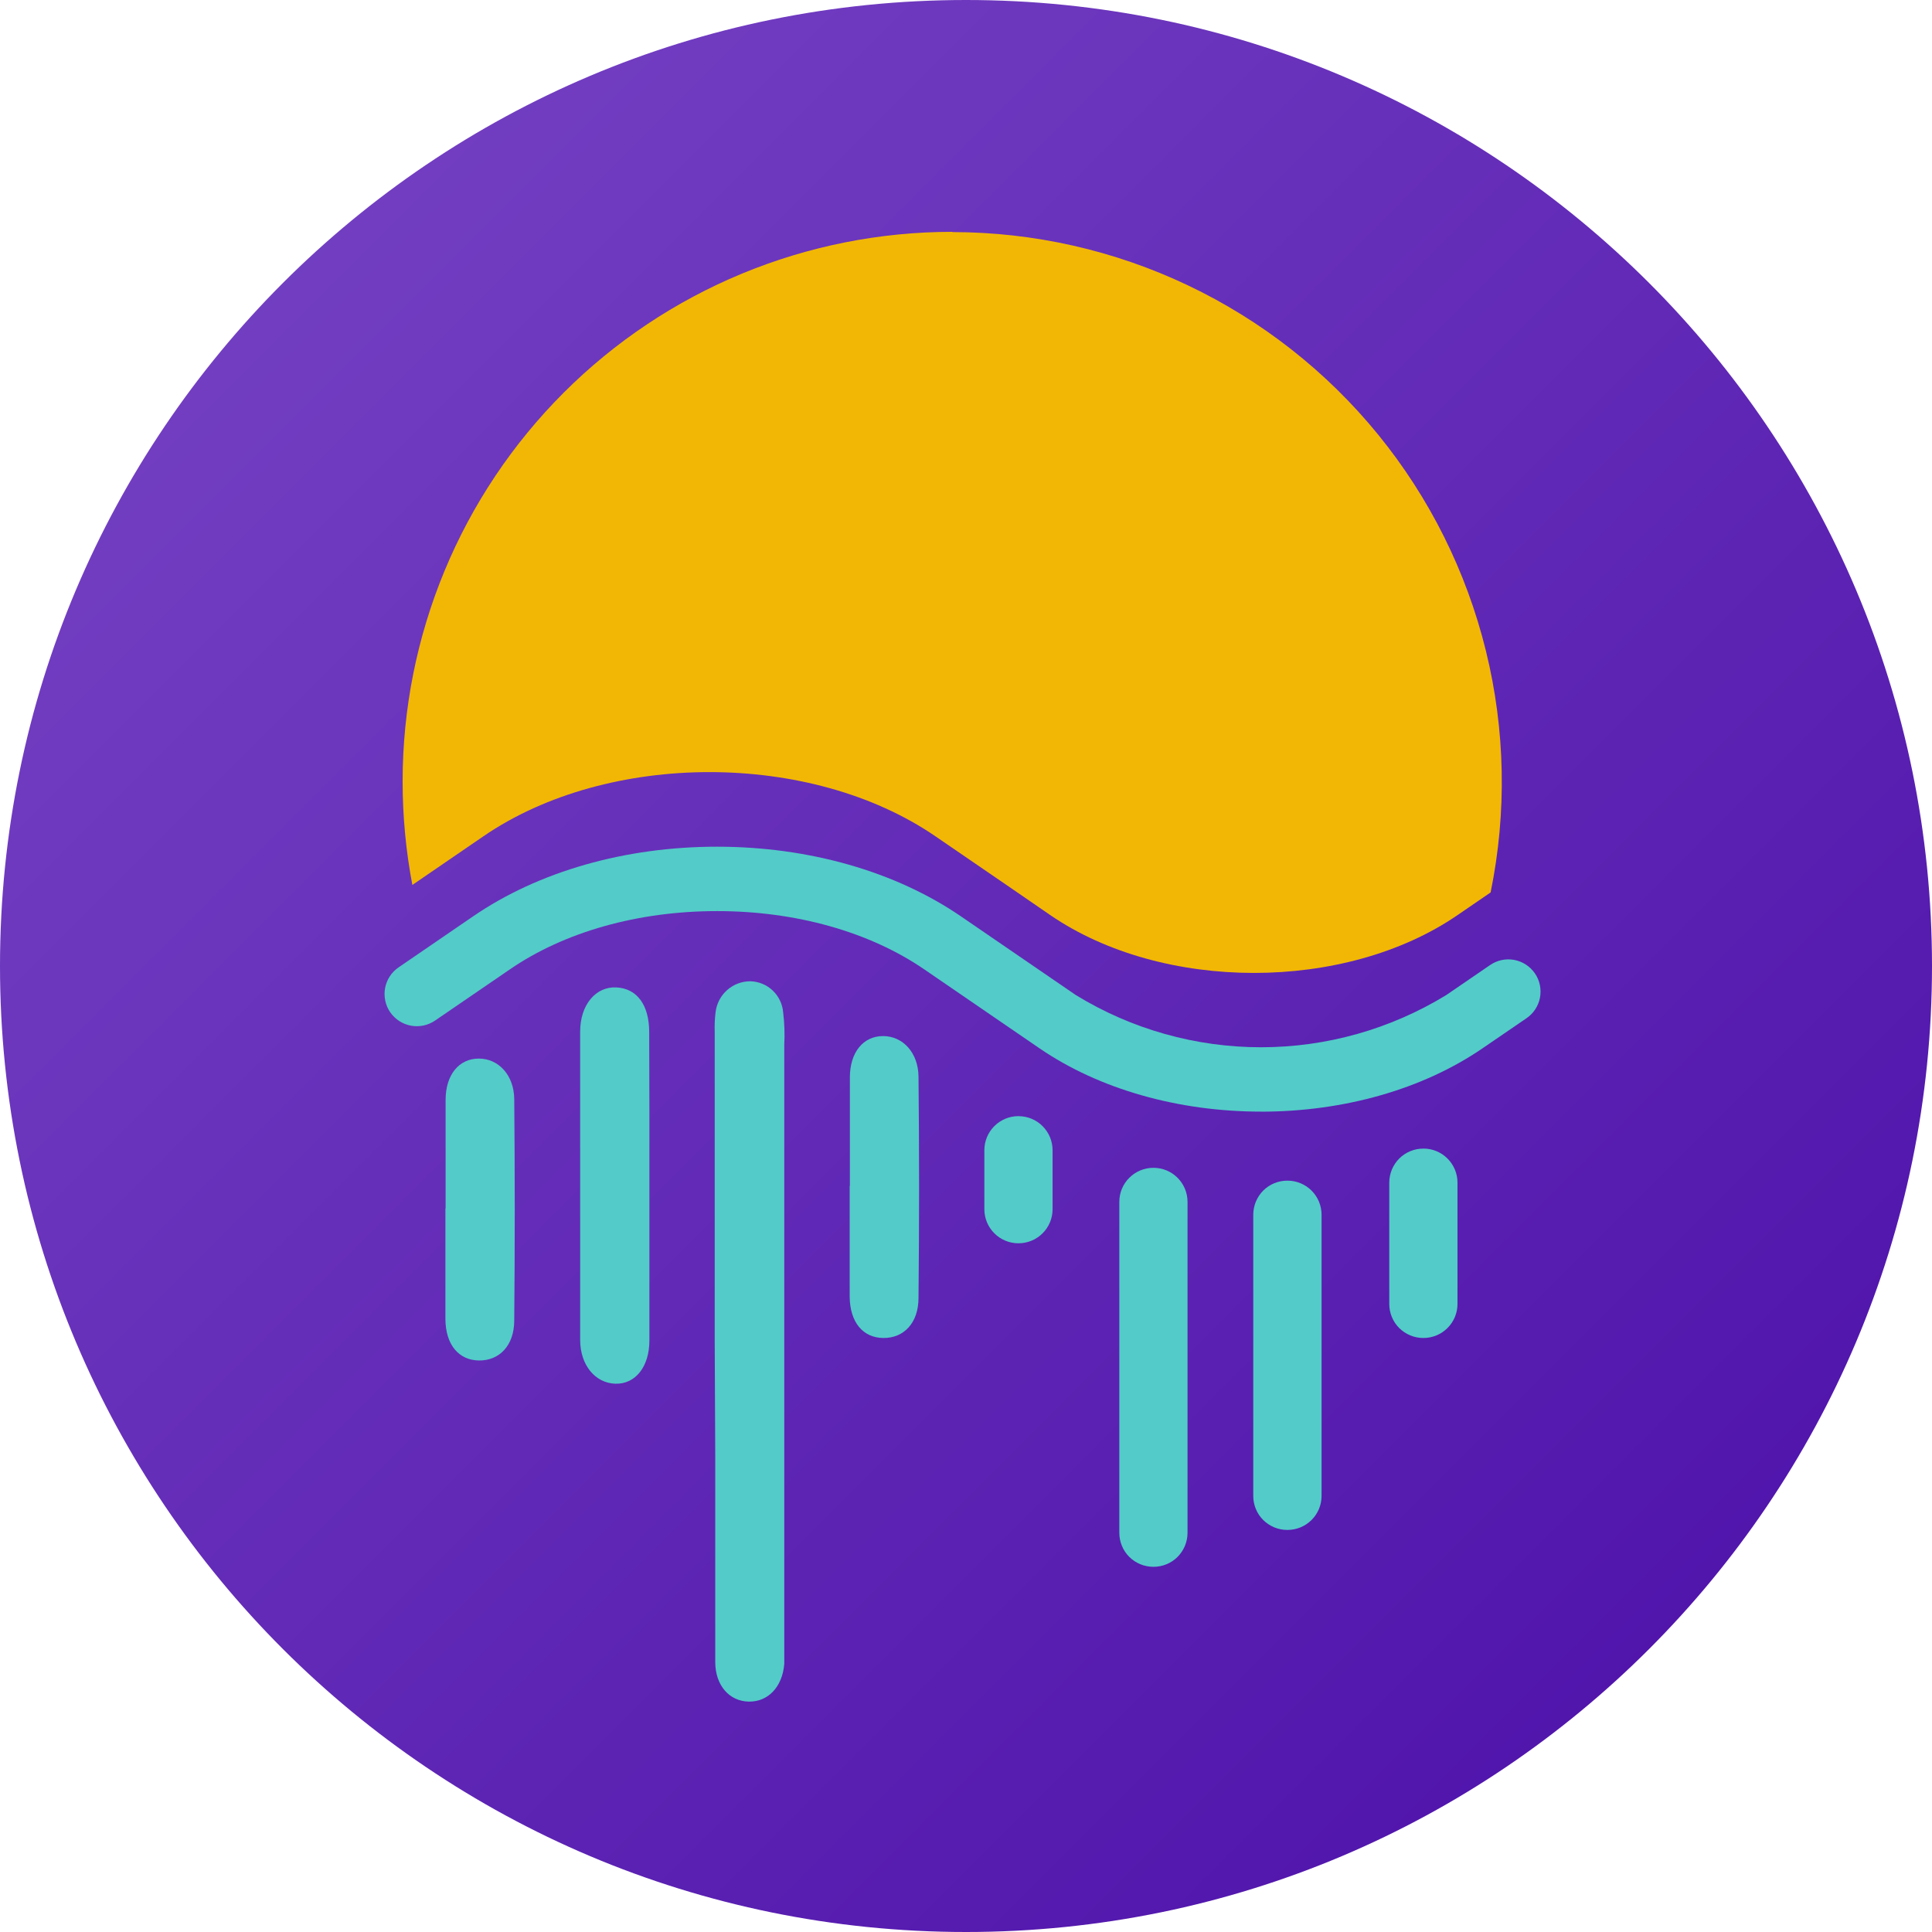
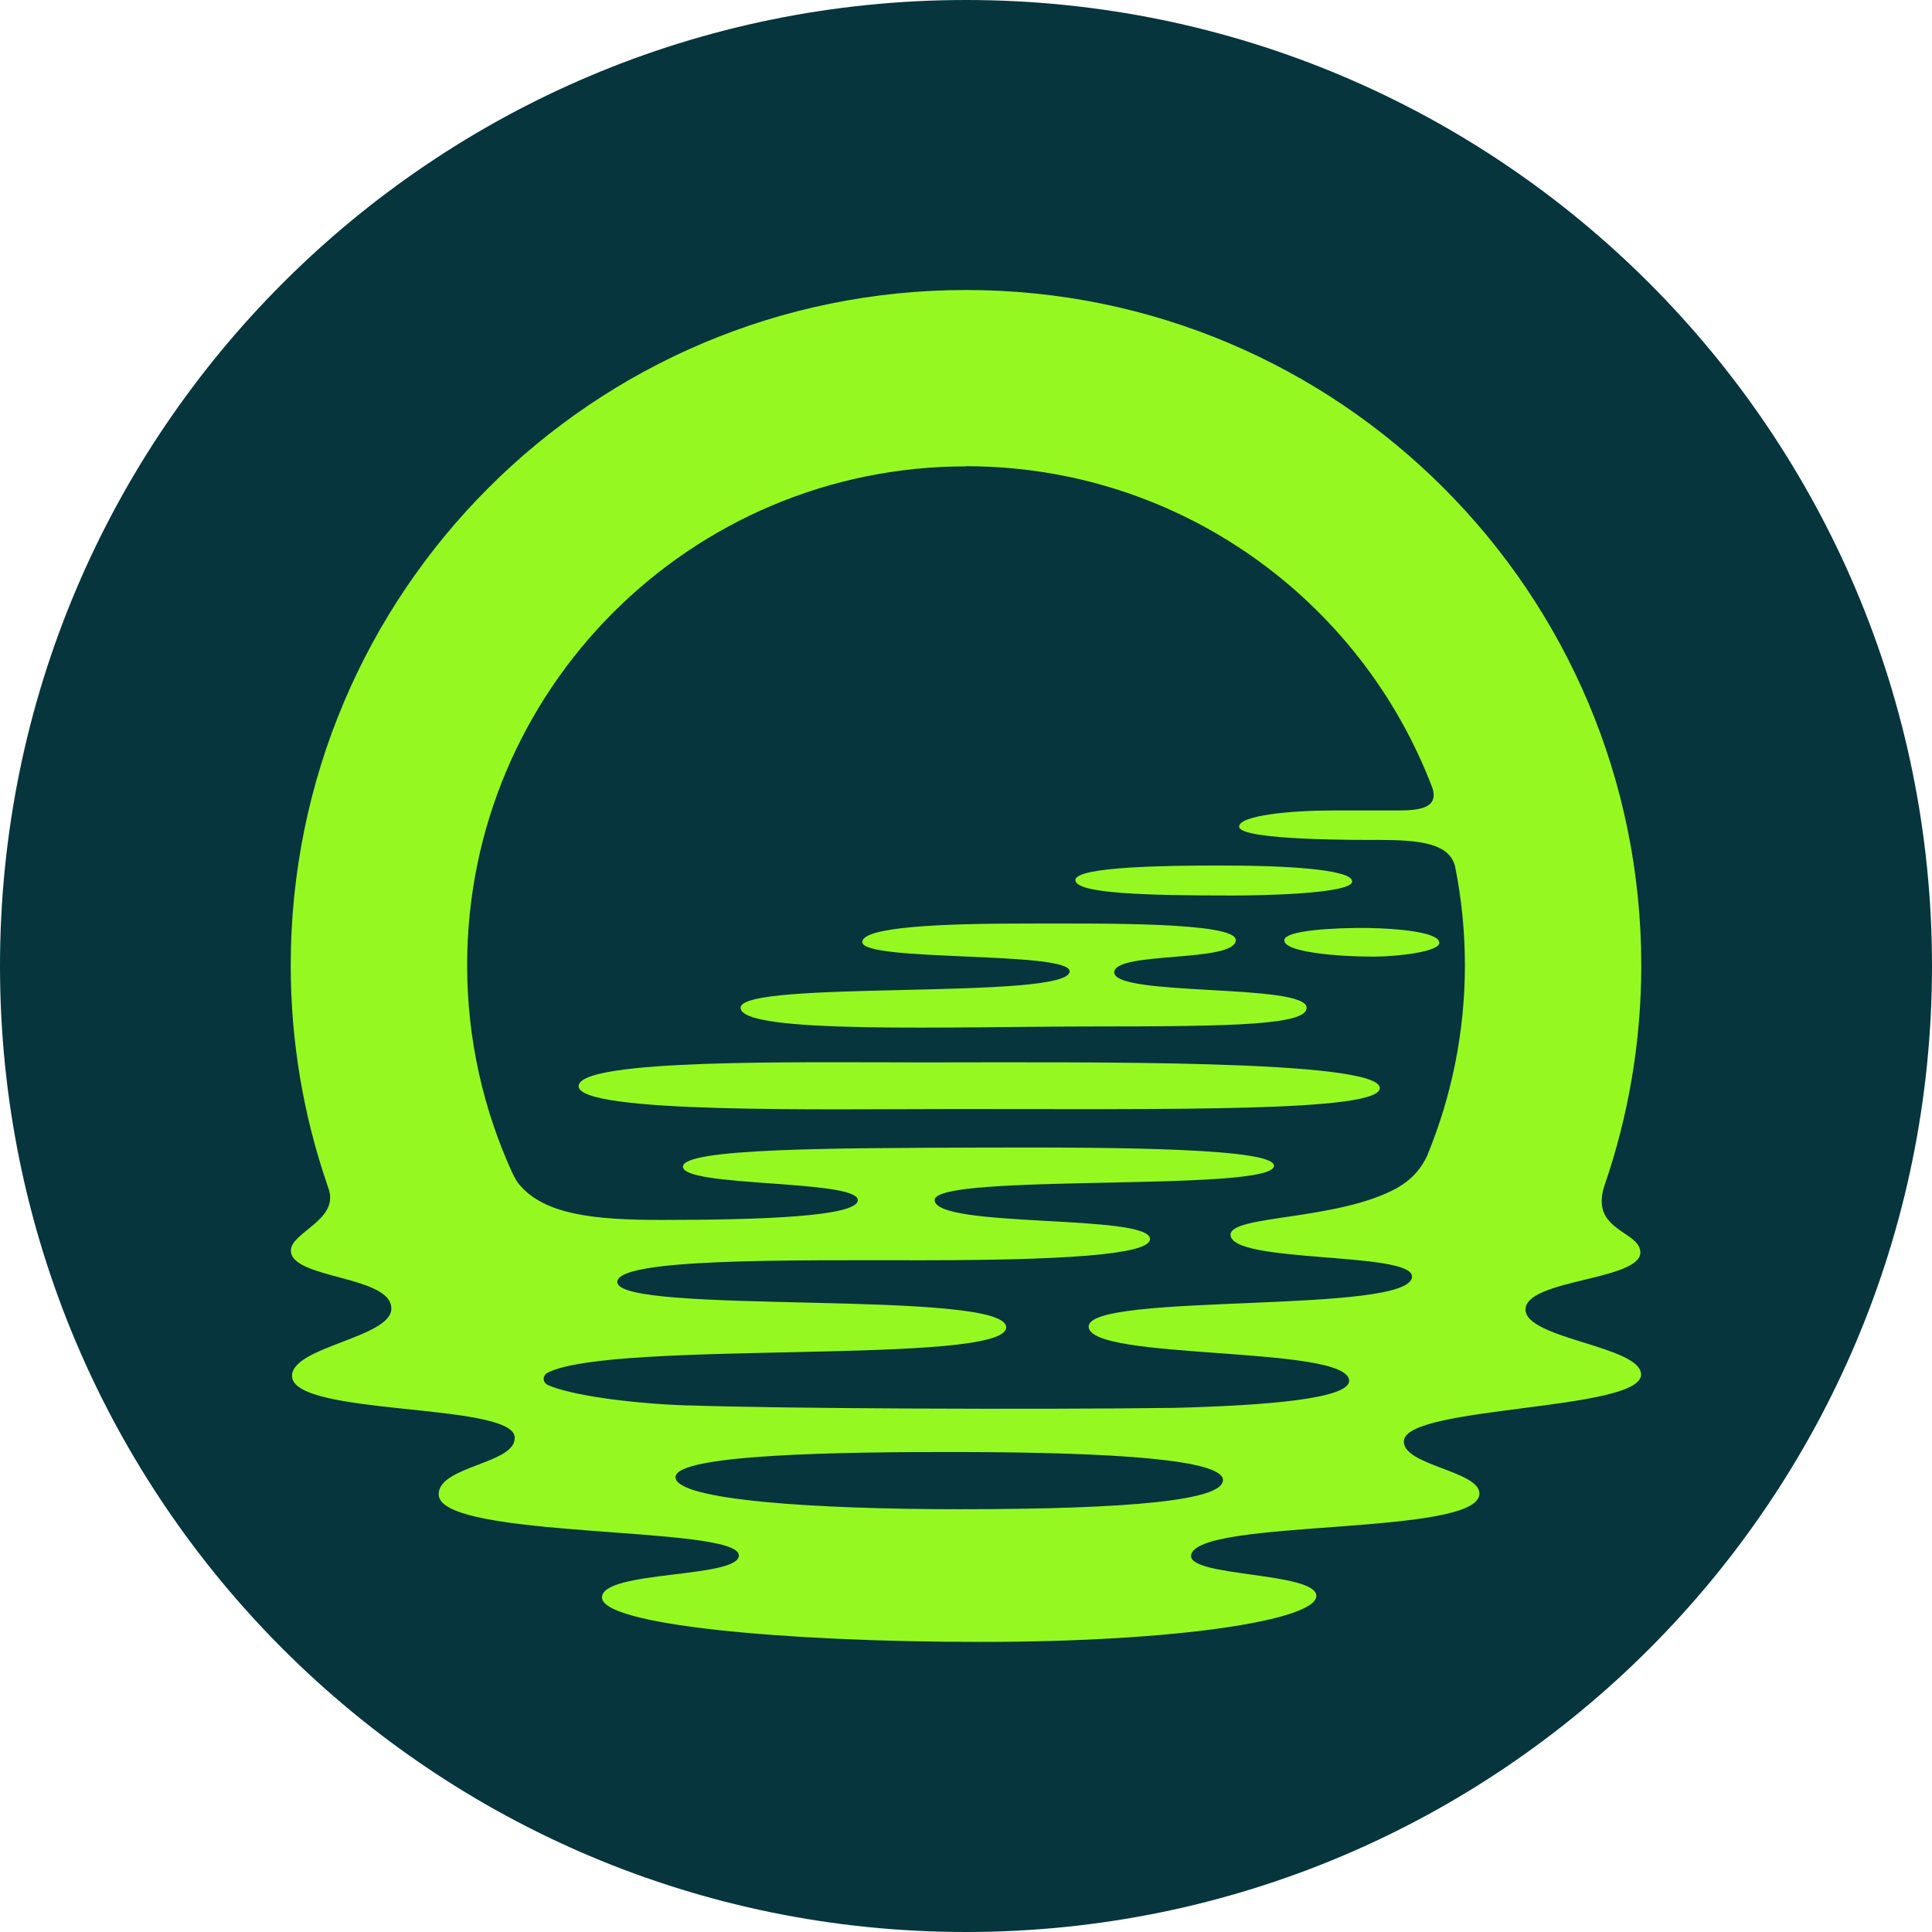
- <svg xmlns="http://www.w3.org/2000/svg" fill="none" height="48" viewBox="0 0 48 48" width="48">
-   <linearGradient id="a" gradientUnits="userSpaceOnUse" x1="0" x2="48" y1="0" y2="48">
-     <stop offset="0" stop-color="#7946c5" />
-     <stop offset="1" stop-color="#4a0da8" />
-   </linearGradient>
-   <rect fill="url(#a)" height="48" rx="24" width="48" />
-   <path d="m23.658 5.76c-1.793 0-3.569.353-5.226 1.039-1.657.686-3.162 1.692-4.43 2.96s-2.274 2.773-2.96 4.43c-.686 1.657-1.039 3.432-1.039 5.226 0.0.863.081 1.724.242 2.571l1.764-1.208c3.101-2.127 8.132-2.127 11.232 0l1.851 1.268 1.003.69c2.795 1.915 7.324 1.915 10.116 0l.823-.564c.406-1.985.367-4.035-.117-6.002s-1.398-3.803-2.678-5.373c-1.28-1.57-2.893-2.836-4.722-3.706s-3.829-1.323-5.855-1.325z" fill="#f2b705" />
-   <g fill="#53cbc8">
-     <path d="m31.332 27.618c-2.057 0-4.025-.558-5.506-1.573l-2.852-1.954c-1.365-.939-3.199-1.455-5.158-1.455s-3.793.513-5.159 1.455l-1.844 1.262c-.087.06-.185.103-.288.125-.103.022-.21.024-.314.005-.104-.019-.203-.059-.292-.116-.089-.058-.165-.132-.225-.219-.06-.087-.102-.185-.123-.289s-.023-.21-.003-.314.06-.203.118-.291.133-.164.221-.223l1.843-1.262c1.63-1.119 3.783-1.733 6.064-1.733s4.433.615 6.064 1.733l2.852 1.954c1.385.848 2.977 1.296 4.6 1.296 1.623 0 3.216-.449 4.6-1.296l1.083-.741c.087-.061.185-.105.288-.128.104-.023.211-.025.315-.006.104.019.204.058.293.116.089.058.166.133.226.22s.102.186.123.29.022.211.002.315c-.02.104-.061.203-.12.292s-.135.164-.224.223l-1.083.741c-1.488 1.019-3.447 1.574-5.505 1.574z" />
-     <path d="m17.757 33.352v-7.715c-.006-.162.001-.325.021-.486.024-.212.125-.408.285-.551.159-.142.365-.221.579-.221.207.006.405.087.555.23.15.142.243.335.26.541.033.268.042.538.028.807v15.383c-.046.57-.403.946-.884.936-.481-.01-.828-.401-.831-.98v-5.127z" />
-     <path d="m16.134 29.469v3.834c0 .656-.35 1.09-.846 1.075s-.872-.458-.874-1.083v-7.665c0-.671.391-1.124.9-1.098.509.026.813.432.815 1.103.007 1.278.005 2.556.005 3.834z" />
-     <path d="m21.115 29.464v-2.695c0-.625.332-1.028.825-1.028s.874.416.88 1.005c.019 1.835.019 3.668 0 5.501 0 .625-.368 1-.874.995-.506-.005-.83-.389-.836-1.029v-2.752z" />
-     <path d="m11.071 30.024v-2.696c0-.625.332-1.028.825-1.028s.874.416.88 1.005c.017 1.835.017 3.668 0 5.501 0 .625-.371 1-.874.995-.503-.005-.831-.389-.836-1.029v-2.751z" />
-     <path d="m25.302 27.731h.003c.224 0.0.44.089.598.248.159.159.248.374.248.598v1.466c-0.0.224-.089.44-.248.598-.159.159-.374.248-.598.248h-.003c-.224 0-.44-.089-.598-.248-.159-.159-.248-.374-.248-.598v-1.466c0-.225.089-.44.248-.599.159-.159.374-.248.599-.248z" />
-     <path d="m28.655 29.014h.003c.224 0.0.44.089.598.248.159.159.248.374.248.598v8.221c0 .111-.022.221-.064.324-.043.103-.105.196-.183.275-.079.079-.172.141-.275.183-.103.043-.213.064-.324.064h-.003c-.111 0-.221-.022-.324-.064-.103-.043-.196-.105-.275-.183-.079-.079-.141-.172-.183-.275s-.064-.213-.064-.324v-8.221c0-.225.089-.44.248-.598.159-.159.374-.248.598-.248z" />
-     <path d="m31.985 29.333h.003c.224 0 .44.089.598.248.159.159.248.374.248.598v6.987c0 .111-.022.221-.065.324-.043.103-.105.196-.184.274s-.172.141-.275.183c-.103.042-.213.064-.324.064h-.003c-.111 0-.221-.022-.324-.064-.103-.043-.196-.105-.275-.183-.079-.079-.141-.172-.183-.274-.043-.103-.064-.213-.064-.324v-6.987c0-.111.022-.221.064-.324.043-.103.105-.196.183-.275.079-.079.172-.141.275-.183.103-.043.213-.064.324-.064z" />
-     <path d="m35.362 28.536h.003c.224 0 .44.089.598.248.159.159.248.374.248.598v3.014c-0.0.224-.089.44-.248.598-.159.159-.374.248-.598.248h-.003c-.111 0-.221-.022-.324-.064-.103-.043-.196-.105-.275-.183-.079-.079-.141-.172-.183-.275-.043-.103-.064-.213-.064-.324v-3.013c0-.111.022-.221.064-.324.043-.103.105-.196.183-.275.079-.079.172-.141.274-.183.103-.043.213-.064.324-.064z" />
-   </g>
+ <svg xmlns="http://www.w3.org/2000/svg" width="48" height="48" viewBox="0 0 48 48" fill="#06353D">
+   <circle cx="24" cy="24" r="24" />
+   <path d="M37.901 32.534V32.532C37.911 31.781 40.772 31.812 40.754 31.11C40.743 30.692 39.981 30.605 39.822 30.054C39.794 29.952 39.786 29.835 39.803 29.699C39.816 29.618 39.836 29.53 39.869 29.436C40.456 27.726 40.777 25.891 40.777 23.982C40.776 14.716 33.265 7.205 24 7.205C14.735 7.205 7.223 14.717 7.223 23.982C7.223 25.88 7.539 27.703 8.12 29.404C8.124 29.42 8.13 29.437 8.136 29.454C8.153 29.499 8.166 29.54 8.178 29.581C8.386 30.325 7.227 30.622 7.227 31.07C7.227 31.781 9.723 31.686 9.723 32.512C9.723 33.233 7.255 33.455 7.255 34.184C7.255 35.189 12.721 34.84 12.787 35.702C12.841 36.369 10.909 36.41 10.898 37.122C10.88 38.259 18.357 37.887 18.357 38.644C18.357 39.218 14.957 39.01 14.957 39.688C14.957 40.366 19.432 40.793 24.367 40.793C29.302 40.793 32.704 40.245 32.704 39.65C32.704 39.056 29.528 39.18 29.592 38.644C29.706 37.711 36.756 38.187 36.756 37.107C36.756 36.538 34.816 36.405 34.88 35.79C34.968 34.923 40.772 35.051 40.772 34.151C40.772 33.442 37.901 33.268 37.901 32.534ZM30.383 36.774C30.383 37.271 28.135 37.496 23.819 37.496C20.29 37.496 16.784 37.275 16.784 36.699C16.784 36.123 20.966 36.071 23.841 36.075C27.669 36.083 30.385 36.26 30.385 36.774H30.383ZM35.474 28.678C35.281 29.104 35.028 29.325 34.72 29.51C33.245 30.33 30.572 30.183 30.572 30.677C30.572 31.396 35.075 31.089 35.081 31.713C35.091 32.666 27.047 32.1 27.047 32.958C27.047 33.816 33.519 33.413 33.519 34.306C33.519 34.754 31.439 34.921 29.174 34.978C25.654 35.024 19.431 34.997 17.086 34.916L17.089 34.919C15.502 34.861 14.151 34.645 13.621 34.415C13.475 34.352 13.469 34.176 13.609 34.103C15.212 33.278 24.998 33.935 24.998 32.977C24.998 32.018 15.328 32.681 15.336 31.85C15.342 31.258 19.561 31.311 22.907 31.311C27.24 31.311 28.572 31.094 28.572 30.782C28.568 30.154 23.241 30.522 23.221 29.817C23.203 29.133 31.652 29.632 31.652 28.963C31.652 28.538 27.981 28.497 24.31 28.511C20.639 28.524 16.968 28.53 16.968 28.986C16.968 29.501 21.312 29.301 21.312 29.817C21.312 30.224 18.924 30.309 16.432 30.309C14.786 30.309 13.511 30.185 12.886 29.409C12.835 29.344 12.783 29.252 12.741 29.167C12.015 27.588 11.606 25.832 11.606 23.98C11.606 17.135 17.155 11.587 24 11.587V11.583C29.291 11.583 33.807 14.899 35.584 19.567C35.79 20.172 35.045 20.136 34.52 20.136H33.091C32.07 20.136 30.786 20.258 30.786 20.538C30.786 20.888 33.905 20.868 34.248 20.868C35.254 20.868 36.042 20.944 36.158 21.561C36.313 22.344 36.395 23.152 36.395 23.978C36.395 25.64 36.066 27.226 35.473 28.674V28.678H35.474ZM35.759 23.424C35.759 23.65 34.695 23.767 34.136 23.767C33.654 23.767 33.096 23.738 32.659 23.672C32.224 23.608 31.908 23.507 31.908 23.362C31.908 23.115 33.139 23.045 34.001 23.056H34C34.666 23.066 35.759 23.151 35.759 23.424ZM33.594 21.9C33.594 22.203 31.391 22.249 30.639 22.249H30.637C28.523 22.249 26.718 22.206 26.718 21.865C26.718 21.523 29.096 21.504 30.263 21.504C31.961 21.5 33.594 21.598 33.594 21.9ZM32.463 25.038C32.463 25.461 30.704 25.502 27.195 25.502C23.685 25.502 18.4 25.704 18.4 25.038C18.4 24.335 26.575 24.86 26.575 24.132C26.575 23.625 21.423 23.901 21.423 23.406C21.423 23.022 23.435 22.945 25.479 22.945C27.322 22.945 30.703 22.903 30.703 23.354C30.703 23.926 27.683 23.626 27.683 24.159C27.683 24.765 32.463 24.427 32.463 25.038ZM34.281 27.034C34.281 27.63 29.083 27.553 23.745 27.553H23.744C20.542 27.553 14.376 27.674 14.376 26.986C14.376 26.298 19.883 26.395 22.955 26.395H22.953C26.826 26.395 34.281 26.312 34.281 27.034Z" fill="#95F921" />
</svg>
